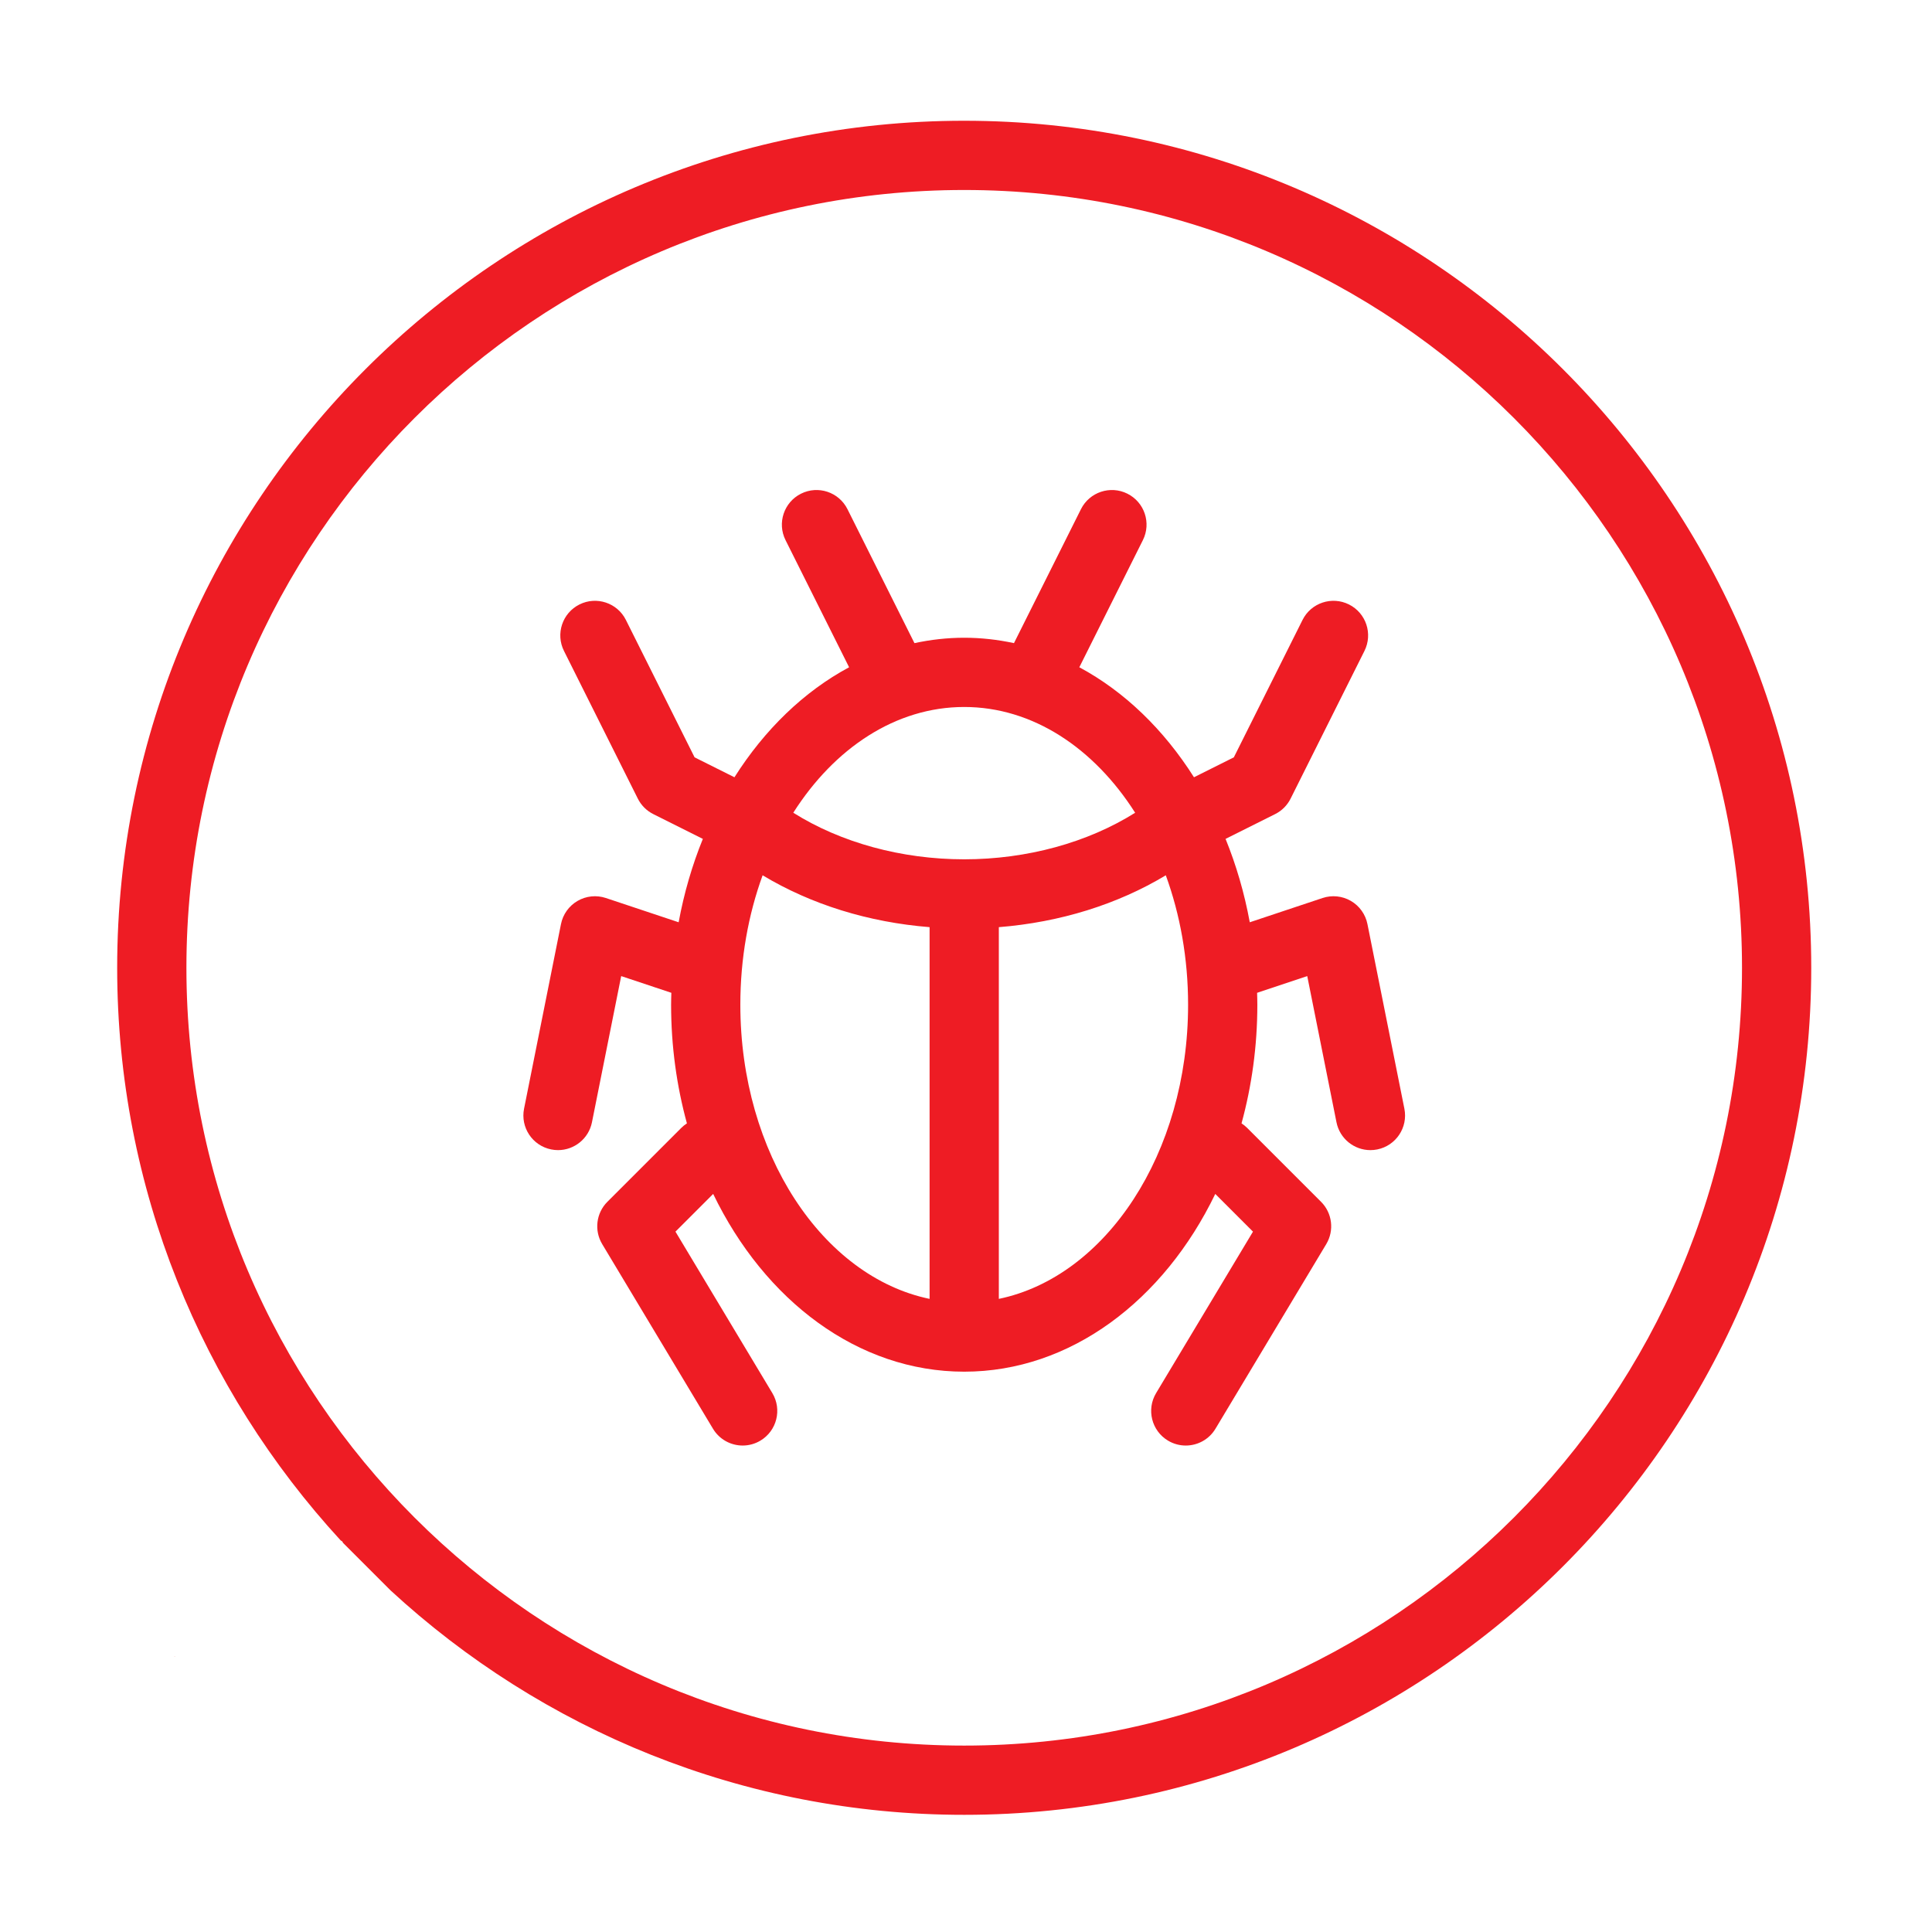
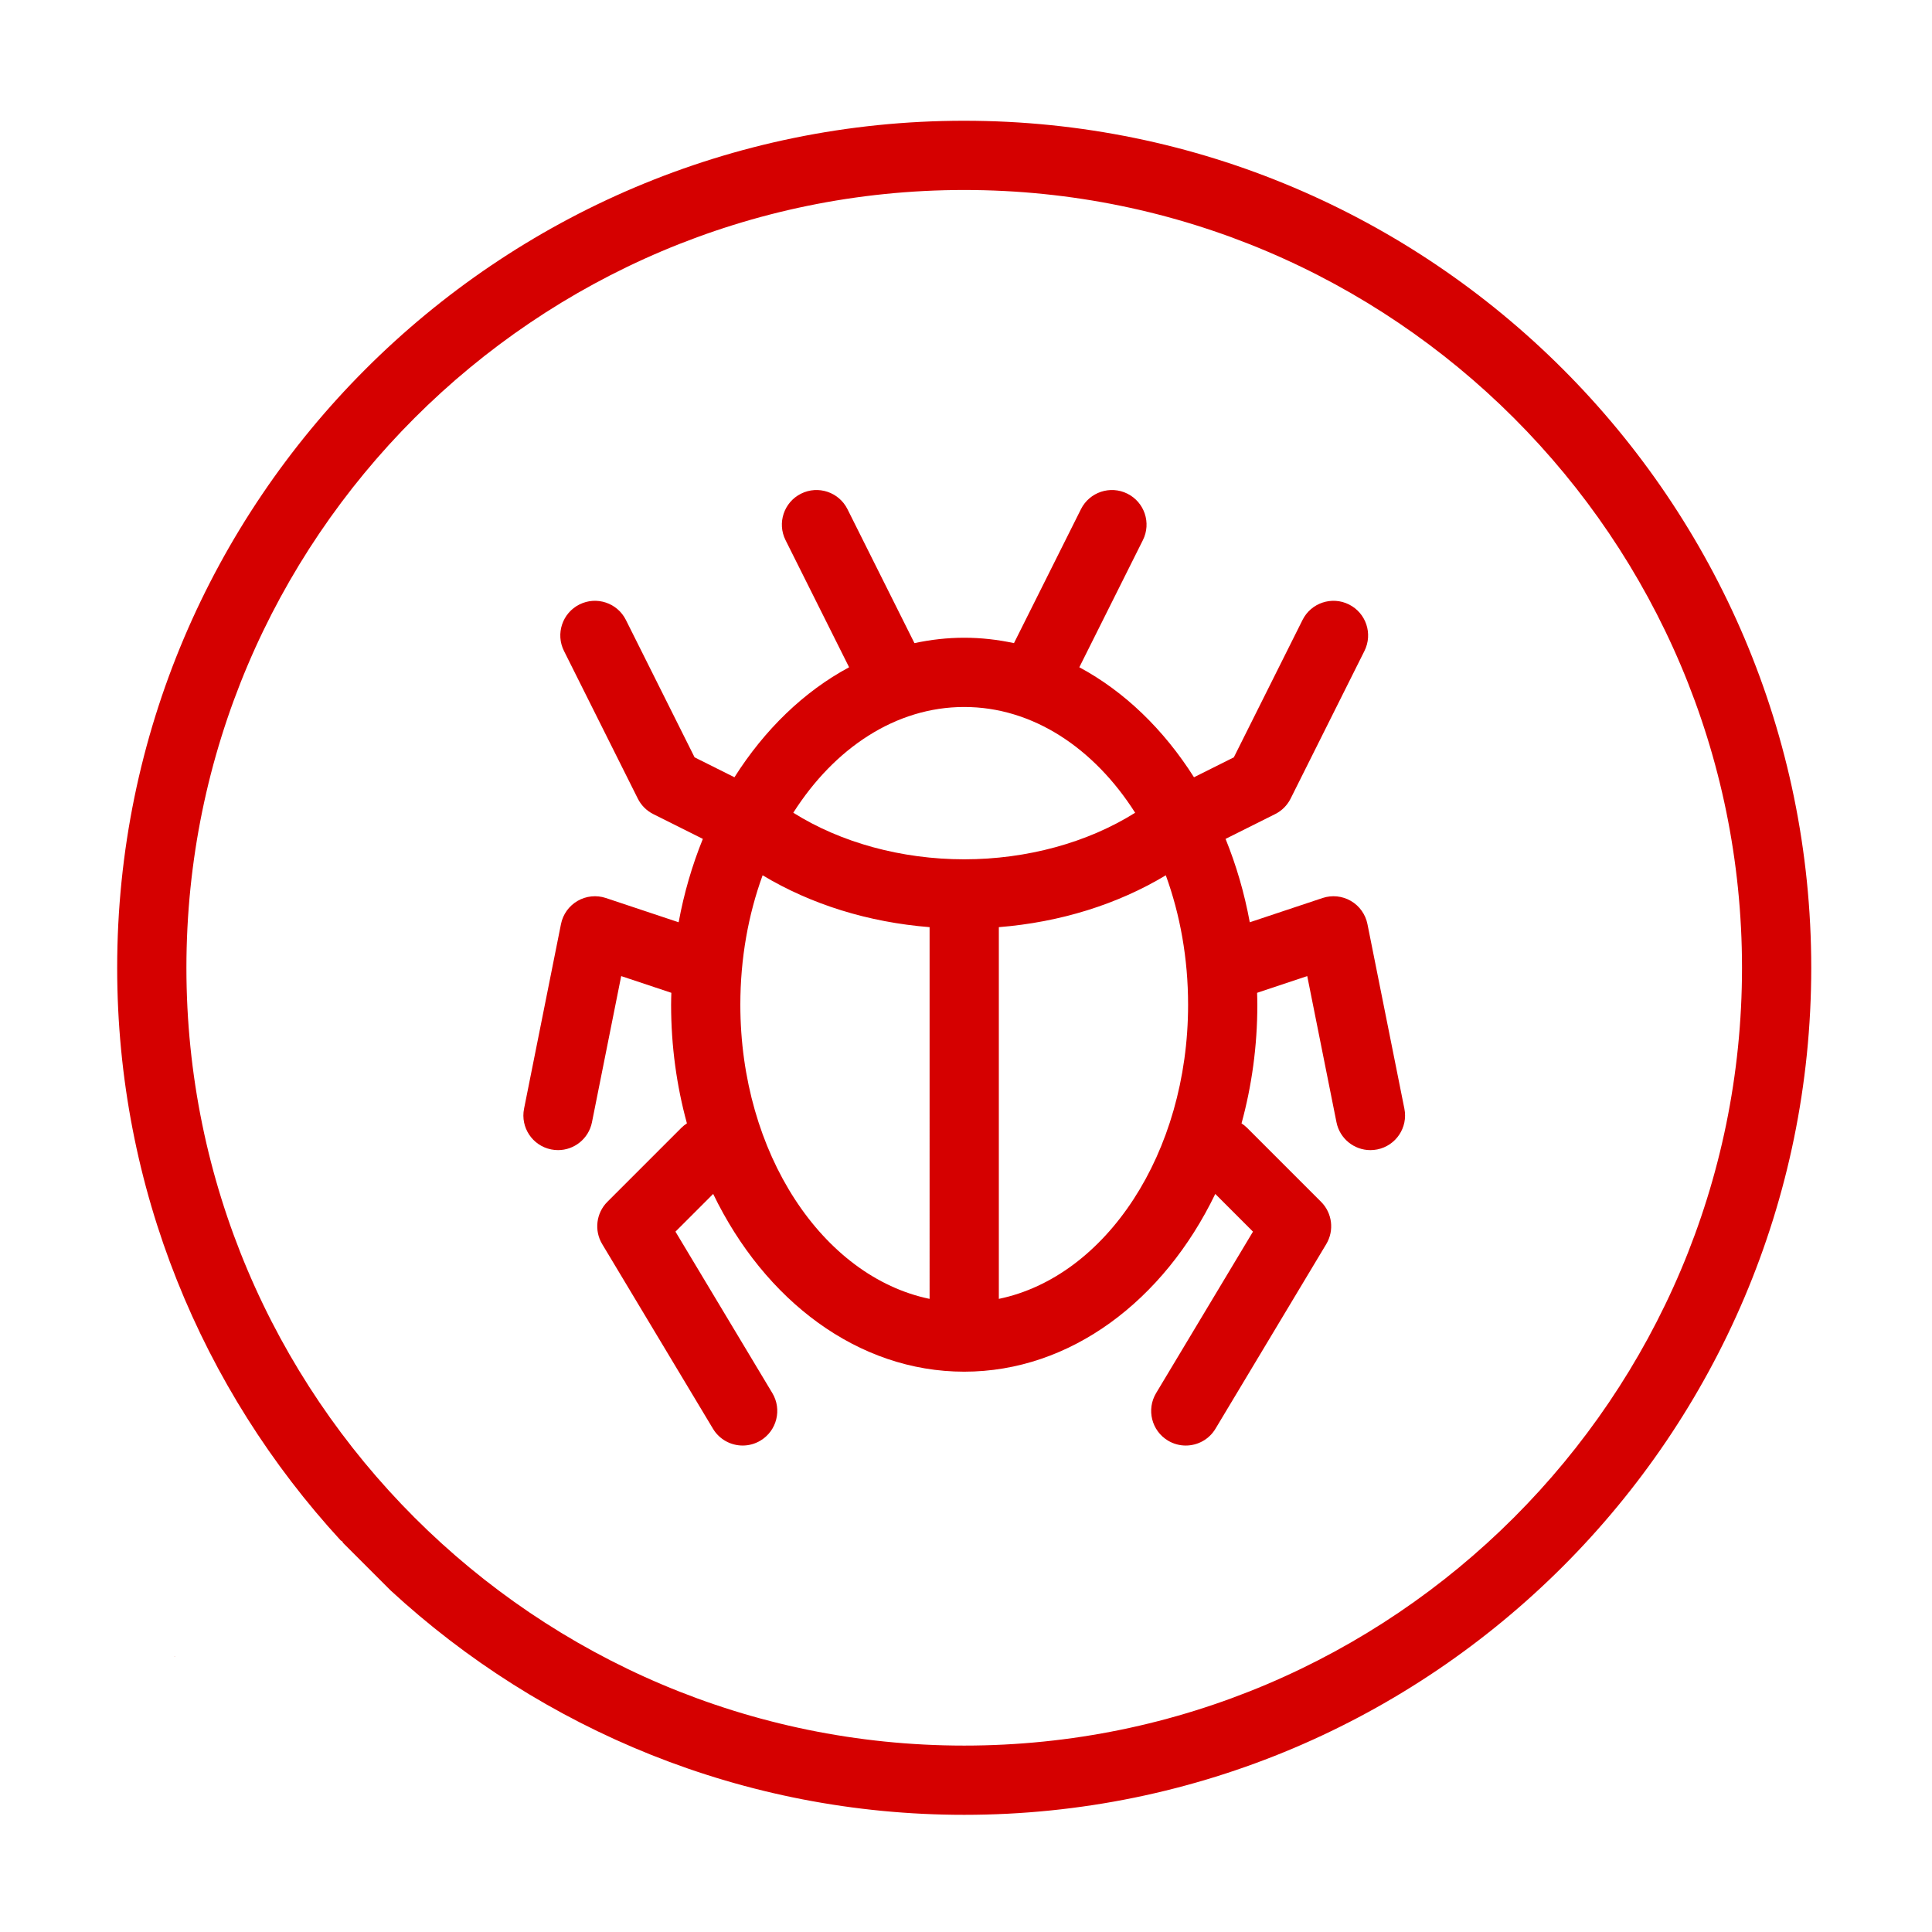
<svg xmlns="http://www.w3.org/2000/svg" version="1.1" id="Capa_1" x="0px" y="0px" viewBox="0 0 511 511" style="enable-background:new 0 0 511 511;" xml:space="preserve" width="512px" height="512px">
  <defs id="defs49" />
  <g id="g14">
-     <path id="path2" style="fill:#ee1c24;stroke-width:1.221;fill-opacity:1" d="m 255.027,31.938 c -123.533,0 -224.035,100.502 -224.035,224.035 0,58.357 22.441,111.562 59.131,151.472 0.232,0.107 0.437,0.239 0.535,0.469 0.02,0.046 0.024,0.088 0.04,0.133 l 12.602,12.602 c 39.937,36.827 93.247,59.36 151.726,59.36 123.533,0 224.035,-100.502 224.035,-224.035 0,-123.533 -100.502,-224.035 -224.035,-224.035 z m 0,18.313 c 113.435,0 205.722,92.287 205.722,205.722 0,113.435 -92.287,205.722 -205.722,205.722 -113.435,0 -205.722,-92.287 -205.722,-205.722 0,-113.435 92.287,-205.722 205.722,-205.722 z M 46.185,438.103 c -0.044,-0.006 -0.085,-0.005 -0.064,0.01 0.045,0.03 0.082,0.048 0.126,0.076 0.006,-0.013 0.013,-0.027 0.019,-0.041 0.011,-0.023 -0.037,-0.039 -0.081,-0.045 z M -94.325,652.799 c -0.361,0.475 -0.711,0.958 -1.069,1.435 0.304,-0.09 0.605,-0.19 0.907,-0.288 0.017,-0.377 0.068,-0.76 0.162,-1.147 z" />
-     <path d="m 361.678,244.409 c -0.515,-2.576 -2.111,-4.807 -4.383,-6.124 -2.272,-1.319 -5,-1.597 -7.491,-0.767 l -19.246,6.416 c -1.426,-7.745 -3.592,-15.135 -6.404,-22.054 l 13.106,-6.554 c 1.773,-0.886 3.209,-2.322 4.095,-4.095 l 19.534,-39.069 c 2.262,-4.523 0.429,-10.024 -4.095,-12.285 -4.523,-2.262 -10.024,-0.429 -12.285,4.095 l -18.169,36.339 -10.54,5.271 c -7.974,-12.598 -18.375,-22.679 -30.327,-29.095 l 16.813,-33.626 c 2.262,-4.523 0.429,-10.024 -4.095,-12.285 -4.521,-2.262 -10.022,-0.429 -12.285,4.095 l -17.718,35.434 c -4.282,-0.921 -8.673,-1.427 -13.161,-1.427 -4.488,0 -8.881,0.507 -13.161,1.427 l -17.718,-35.434 c -2.261,-4.523 -7.76,-6.358 -12.285,-4.095 -4.523,2.261 -6.357,7.761 -4.095,12.285 l 16.813,33.626 c -11.953,6.415 -22.353,16.497 -30.327,29.095 l -10.54,-5.271 -18.169,-36.339 c -2.261,-4.523 -7.761,-6.357 -12.285,-4.095 -4.523,2.261 -6.357,7.761 -4.095,12.285 l 19.534,39.069 c 0.886,1.773 2.322,3.209 4.095,4.095 l 13.106,6.554 c -2.812,6.919 -4.978,14.309 -6.404,22.054 l -19.246,-6.416 c -2.493,-0.83 -5.219,-0.551 -7.491,0.767 -2.271,1.319 -3.868,3.548 -4.383,6.124 l -9.767,48.836 c -0.991,4.959 2.224,9.783 7.184,10.774 0.607,0.121 1.21,0.179 1.806,0.179 4.276,0 8.098,-3.01 8.97,-7.363 l 7.732,-38.665 13.264,4.421 c -0.027,1.048 -0.064,2.091 -0.064,3.146 0,10.982 1.486,21.532 4.183,31.383 -0.531,0.344 -1.035,0.746 -1.5,1.211 l -19.534,19.534 c -2.972,2.972 -3.538,7.583 -1.377,11.186 l 29.302,48.836 c 1.717,2.862 4.749,4.448 7.86,4.447 1.603,0 3.228,-0.421 4.703,-1.306 4.337,-2.602 5.743,-8.226 3.14,-12.563 l -25.623,-42.706 9.975,-9.975 c 13.587,28.153 38.264,47.016 66.399,47.016 28.134,0 52.811,-18.863 66.4,-47.014 l 9.975,9.975 -25.623,42.706 c -2.602,4.337 -1.195,9.961 3.14,12.563 1.475,0.885 3.1,1.306 4.703,1.306 3.111,0 6.144,-1.585 7.86,-4.447 l 29.302,-48.836 c 2.162,-3.603 1.594,-8.215 -1.377,-11.186 l -19.534,-19.534 c -0.465,-0.465 -0.969,-0.867 -1.5,-1.211 2.697,-9.851 4.183,-20.401 4.183,-31.383 0,-1.055 -0.037,-2.099 -0.064,-3.146 l 13.264,-4.421 7.732,38.665 c 0.871,4.353 4.694,7.363 8.97,7.363 0.595,0 1.199,-0.059 1.806,-0.179 4.959,-0.993 8.175,-5.816 7.184,-10.774 z M 245.871,343.543 c -28.318,-5.871 -50.057,-38.522 -50.057,-77.803 0,-12.26 2.119,-23.875 5.894,-34.232 12.8,7.703 27.968,12.425 44.162,13.718 z M 209.818,214.964 c 10.871,-17.091 27.099,-27.972 45.21,-27.972 18.111,0 34.339,10.881 45.21,27.972 -12.539,7.881 -28.59,12.318 -45.21,12.318 -16.62,0 -32.671,-4.437 -45.21,-12.318 z m 54.367,128.579 v -98.315 c 16.194,-1.294 31.362,-6.017 44.162,-13.718 3.775,10.357 5.895,21.97 5.895,34.232 0,39.28 -21.739,71.93 -50.057,77.802 z" id="path12" style="fill:#ee1c24;stroke-width:1.221;fill-opacity:1" />
+     <path id="path2" style="fill:#d50000;stroke-width:1.221;fill-opacity:1" d="m 255.027,31.938 c -123.533,0 -224.035,100.502 -224.035,224.035 0,58.357 22.441,111.562 59.131,151.472 0.232,0.107 0.437,0.239 0.535,0.469 0.02,0.046 0.024,0.088 0.04,0.133 l 12.602,12.602 c 39.937,36.827 93.247,59.36 151.726,59.36 123.533,0 224.035,-100.502 224.035,-224.035 0,-123.533 -100.502,-224.035 -224.035,-224.035 z m 0,18.313 c 113.435,0 205.722,92.287 205.722,205.722 0,113.435 -92.287,205.722 -205.722,205.722 -113.435,0 -205.722,-92.287 -205.722,-205.722 0,-113.435 92.287,-205.722 205.722,-205.722 z M 46.185,438.103 c -0.044,-0.006 -0.085,-0.005 -0.064,0.01 0.045,0.03 0.082,0.048 0.126,0.076 0.006,-0.013 0.013,-0.027 0.019,-0.041 0.011,-0.023 -0.037,-0.039 -0.081,-0.045 z M -94.325,652.799 c -0.361,0.475 -0.711,0.958 -1.069,1.435 0.304,-0.09 0.605,-0.19 0.907,-0.288 0.017,-0.377 0.068,-0.76 0.162,-1.147 z" />
+     <path d="m 361.678,244.409 c -0.515,-2.576 -2.111,-4.807 -4.383,-6.124 -2.272,-1.319 -5,-1.597 -7.491,-0.767 l -19.246,6.416 c -1.426,-7.745 -3.592,-15.135 -6.404,-22.054 l 13.106,-6.554 c 1.773,-0.886 3.209,-2.322 4.095,-4.095 l 19.534,-39.069 c 2.262,-4.523 0.429,-10.024 -4.095,-12.285 -4.523,-2.262 -10.024,-0.429 -12.285,4.095 l -18.169,36.339 -10.54,5.271 c -7.974,-12.598 -18.375,-22.679 -30.327,-29.095 l 16.813,-33.626 c 2.262,-4.523 0.429,-10.024 -4.095,-12.285 -4.521,-2.262 -10.022,-0.429 -12.285,4.095 l -17.718,35.434 c -4.282,-0.921 -8.673,-1.427 -13.161,-1.427 -4.488,0 -8.881,0.507 -13.161,1.427 l -17.718,-35.434 c -2.261,-4.523 -7.76,-6.358 -12.285,-4.095 -4.523,2.261 -6.357,7.761 -4.095,12.285 l 16.813,33.626 c -11.953,6.415 -22.353,16.497 -30.327,29.095 l -10.54,-5.271 -18.169,-36.339 c -2.261,-4.523 -7.761,-6.357 -12.285,-4.095 -4.523,2.261 -6.357,7.761 -4.095,12.285 l 19.534,39.069 c 0.886,1.773 2.322,3.209 4.095,4.095 l 13.106,6.554 c -2.812,6.919 -4.978,14.309 -6.404,22.054 l -19.246,-6.416 c -2.493,-0.83 -5.219,-0.551 -7.491,0.767 -2.271,1.319 -3.868,3.548 -4.383,6.124 l -9.767,48.836 c -0.991,4.959 2.224,9.783 7.184,10.774 0.607,0.121 1.21,0.179 1.806,0.179 4.276,0 8.098,-3.01 8.97,-7.363 l 7.732,-38.665 13.264,4.421 c -0.027,1.048 -0.064,2.091 -0.064,3.146 0,10.982 1.486,21.532 4.183,31.383 -0.531,0.344 -1.035,0.746 -1.5,1.211 l -19.534,19.534 c -2.972,2.972 -3.538,7.583 -1.377,11.186 l 29.302,48.836 c 1.717,2.862 4.749,4.448 7.86,4.447 1.603,0 3.228,-0.421 4.703,-1.306 4.337,-2.602 5.743,-8.226 3.14,-12.563 l -25.623,-42.706 9.975,-9.975 c 13.587,28.153 38.264,47.016 66.399,47.016 28.134,0 52.811,-18.863 66.4,-47.014 l 9.975,9.975 -25.623,42.706 c -2.602,4.337 -1.195,9.961 3.14,12.563 1.475,0.885 3.1,1.306 4.703,1.306 3.111,0 6.144,-1.585 7.86,-4.447 l 29.302,-48.836 c 2.162,-3.603 1.594,-8.215 -1.377,-11.186 l -19.534,-19.534 c -0.465,-0.465 -0.969,-0.867 -1.5,-1.211 2.697,-9.851 4.183,-20.401 4.183,-31.383 0,-1.055 -0.037,-2.099 -0.064,-3.146 l 13.264,-4.421 7.732,38.665 c 0.871,4.353 4.694,7.363 8.97,7.363 0.595,0 1.199,-0.059 1.806,-0.179 4.959,-0.993 8.175,-5.816 7.184,-10.774 z M 245.871,343.543 c -28.318,-5.871 -50.057,-38.522 -50.057,-77.803 0,-12.26 2.119,-23.875 5.894,-34.232 12.8,7.703 27.968,12.425 44.162,13.718 z M 209.818,214.964 c 10.871,-17.091 27.099,-27.972 45.21,-27.972 18.111,0 34.339,10.881 45.21,27.972 -12.539,7.881 -28.59,12.318 -45.21,12.318 -16.62,0 -32.671,-4.437 -45.21,-12.318 z m 54.367,128.579 v -98.315 c 16.194,-1.294 31.362,-6.017 44.162,-13.718 3.775,10.357 5.895,21.97 5.895,34.232 0,39.28 -21.739,71.93 -50.057,77.802 z" id="path12" style="fill:#d50000;stroke-width:1.221;fill-opacity:1" />
  </g>
  <g id="g16" />
  <g id="g18" />
  <g id="g20" />
  <g id="g22" />
  <g id="g24" />
  <g id="g26" />
  <g id="g28" />
  <g id="g30" />
  <g id="g32" />
  <g id="g34" />
  <g id="g36" />
  <g id="g38" />
  <g id="g40" />
  <g id="g42" />
  <g id="g44" />
</svg>
